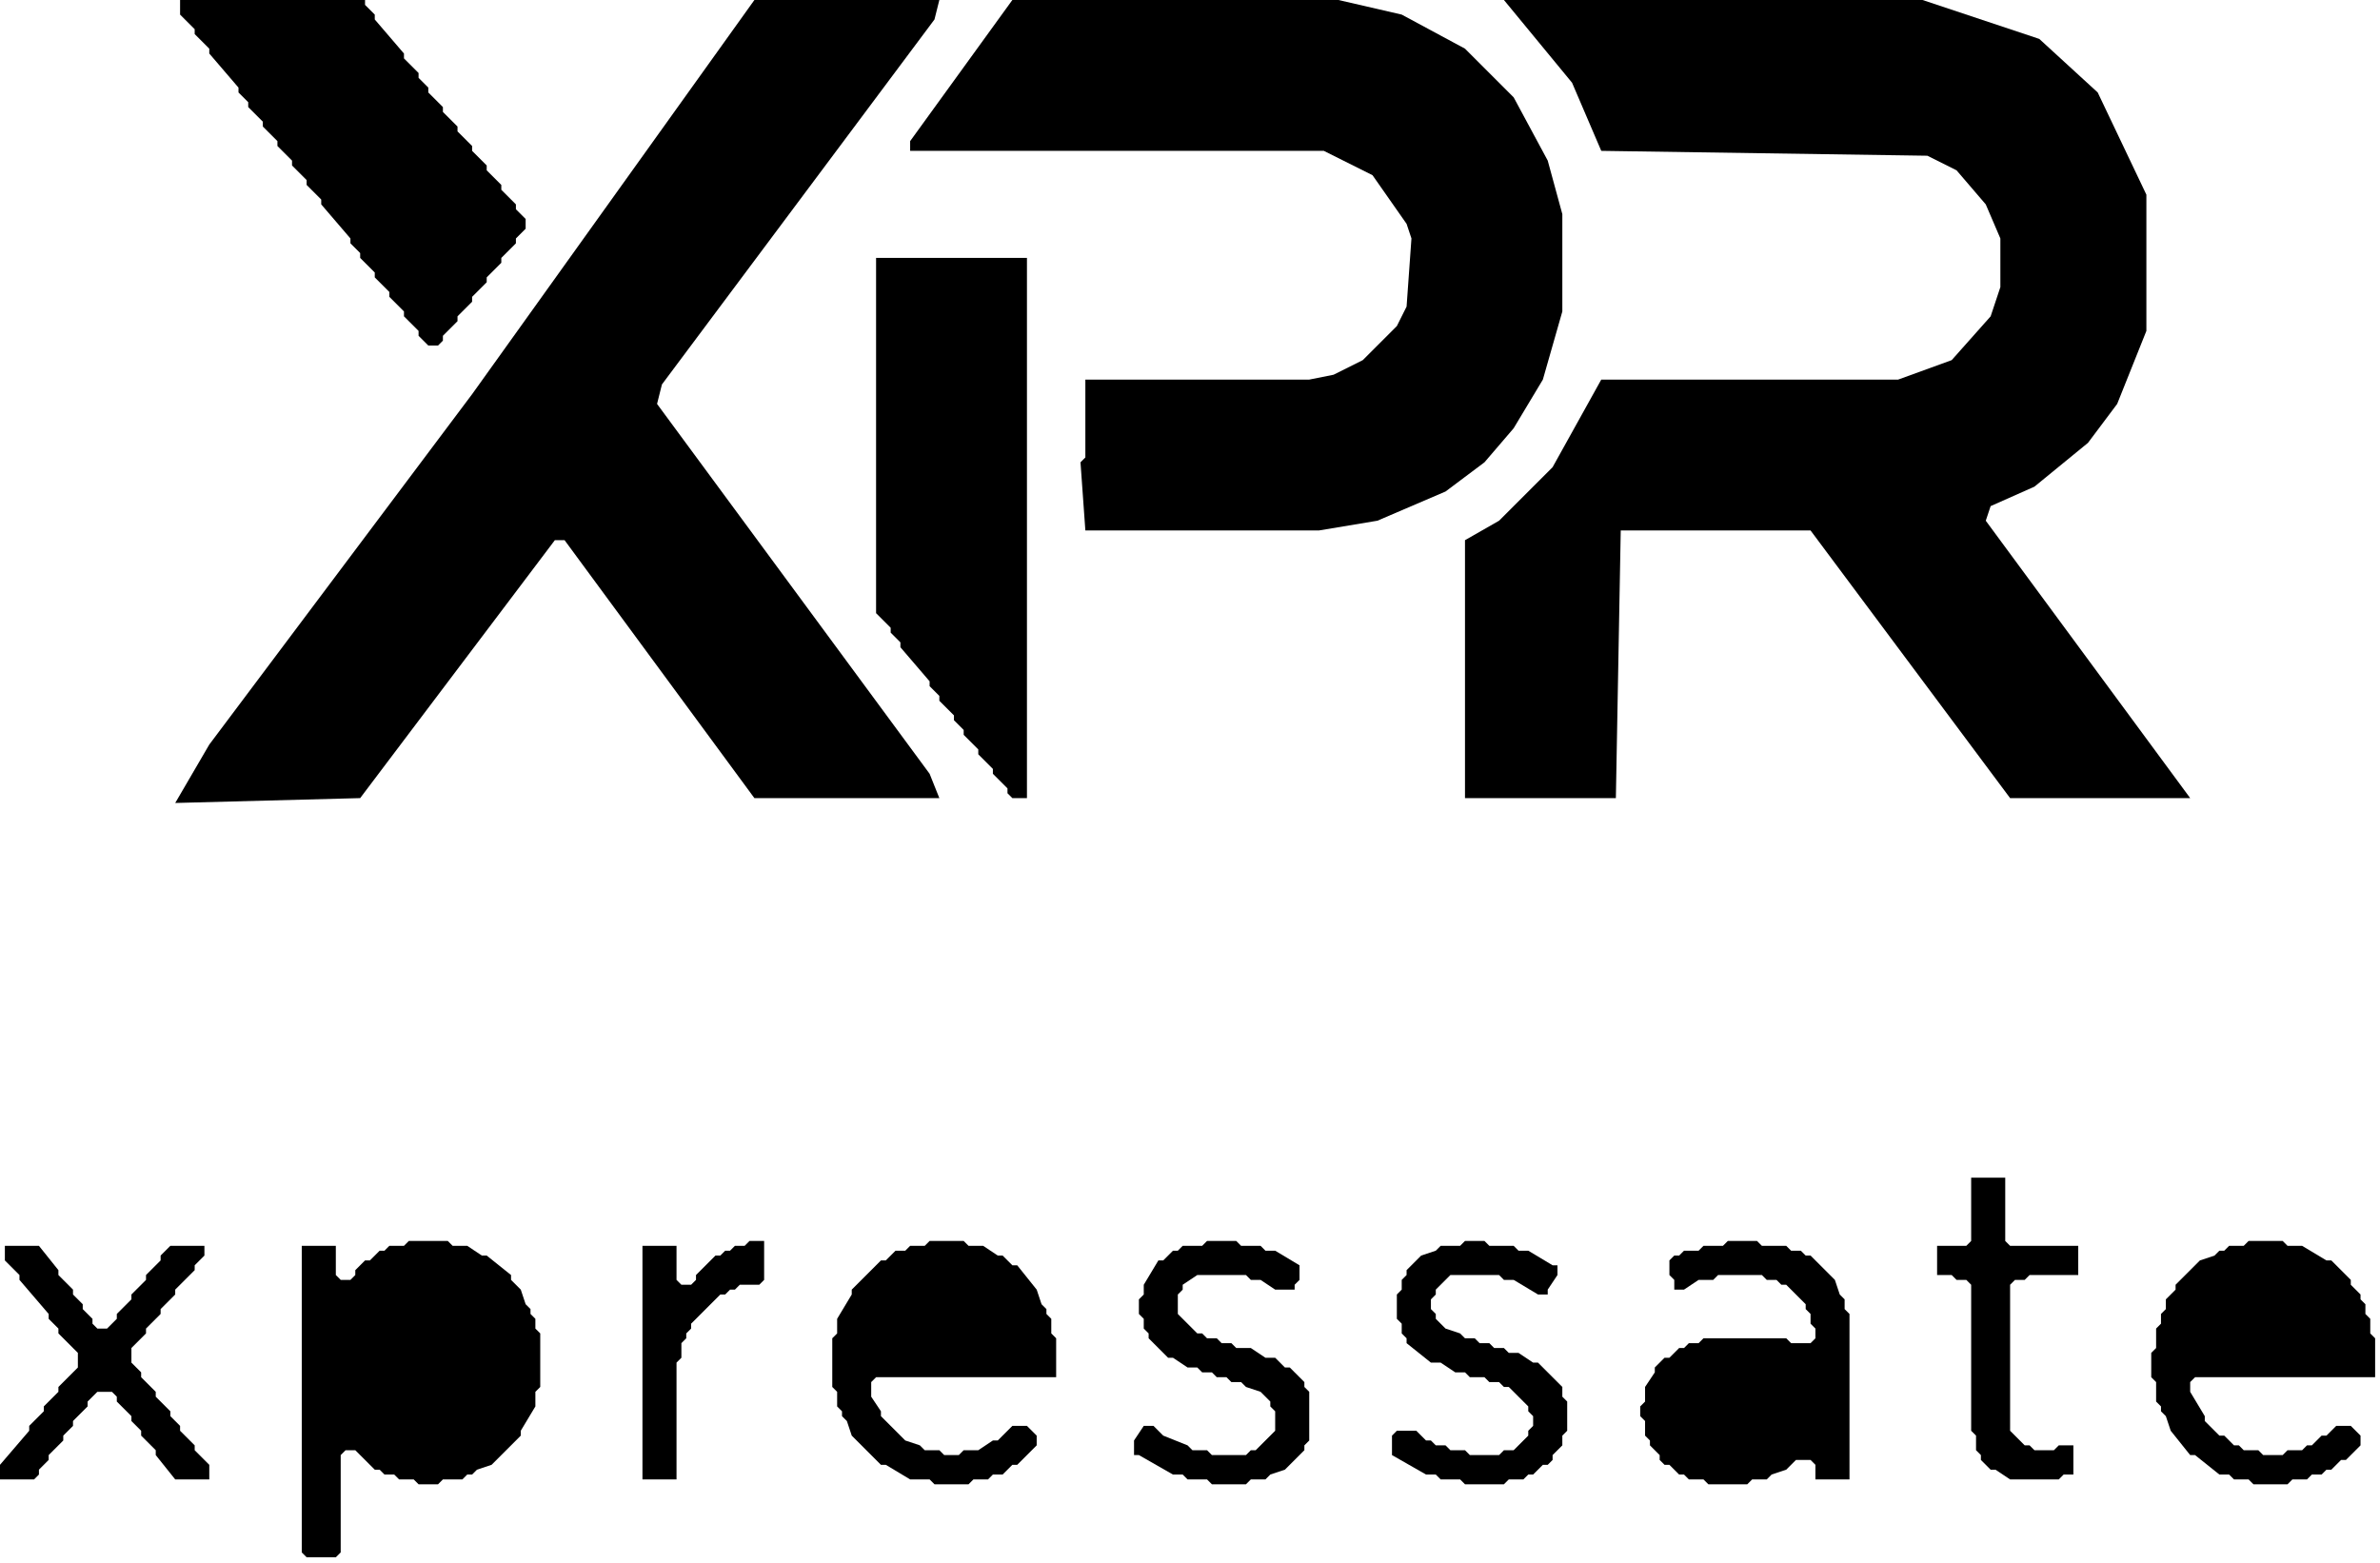
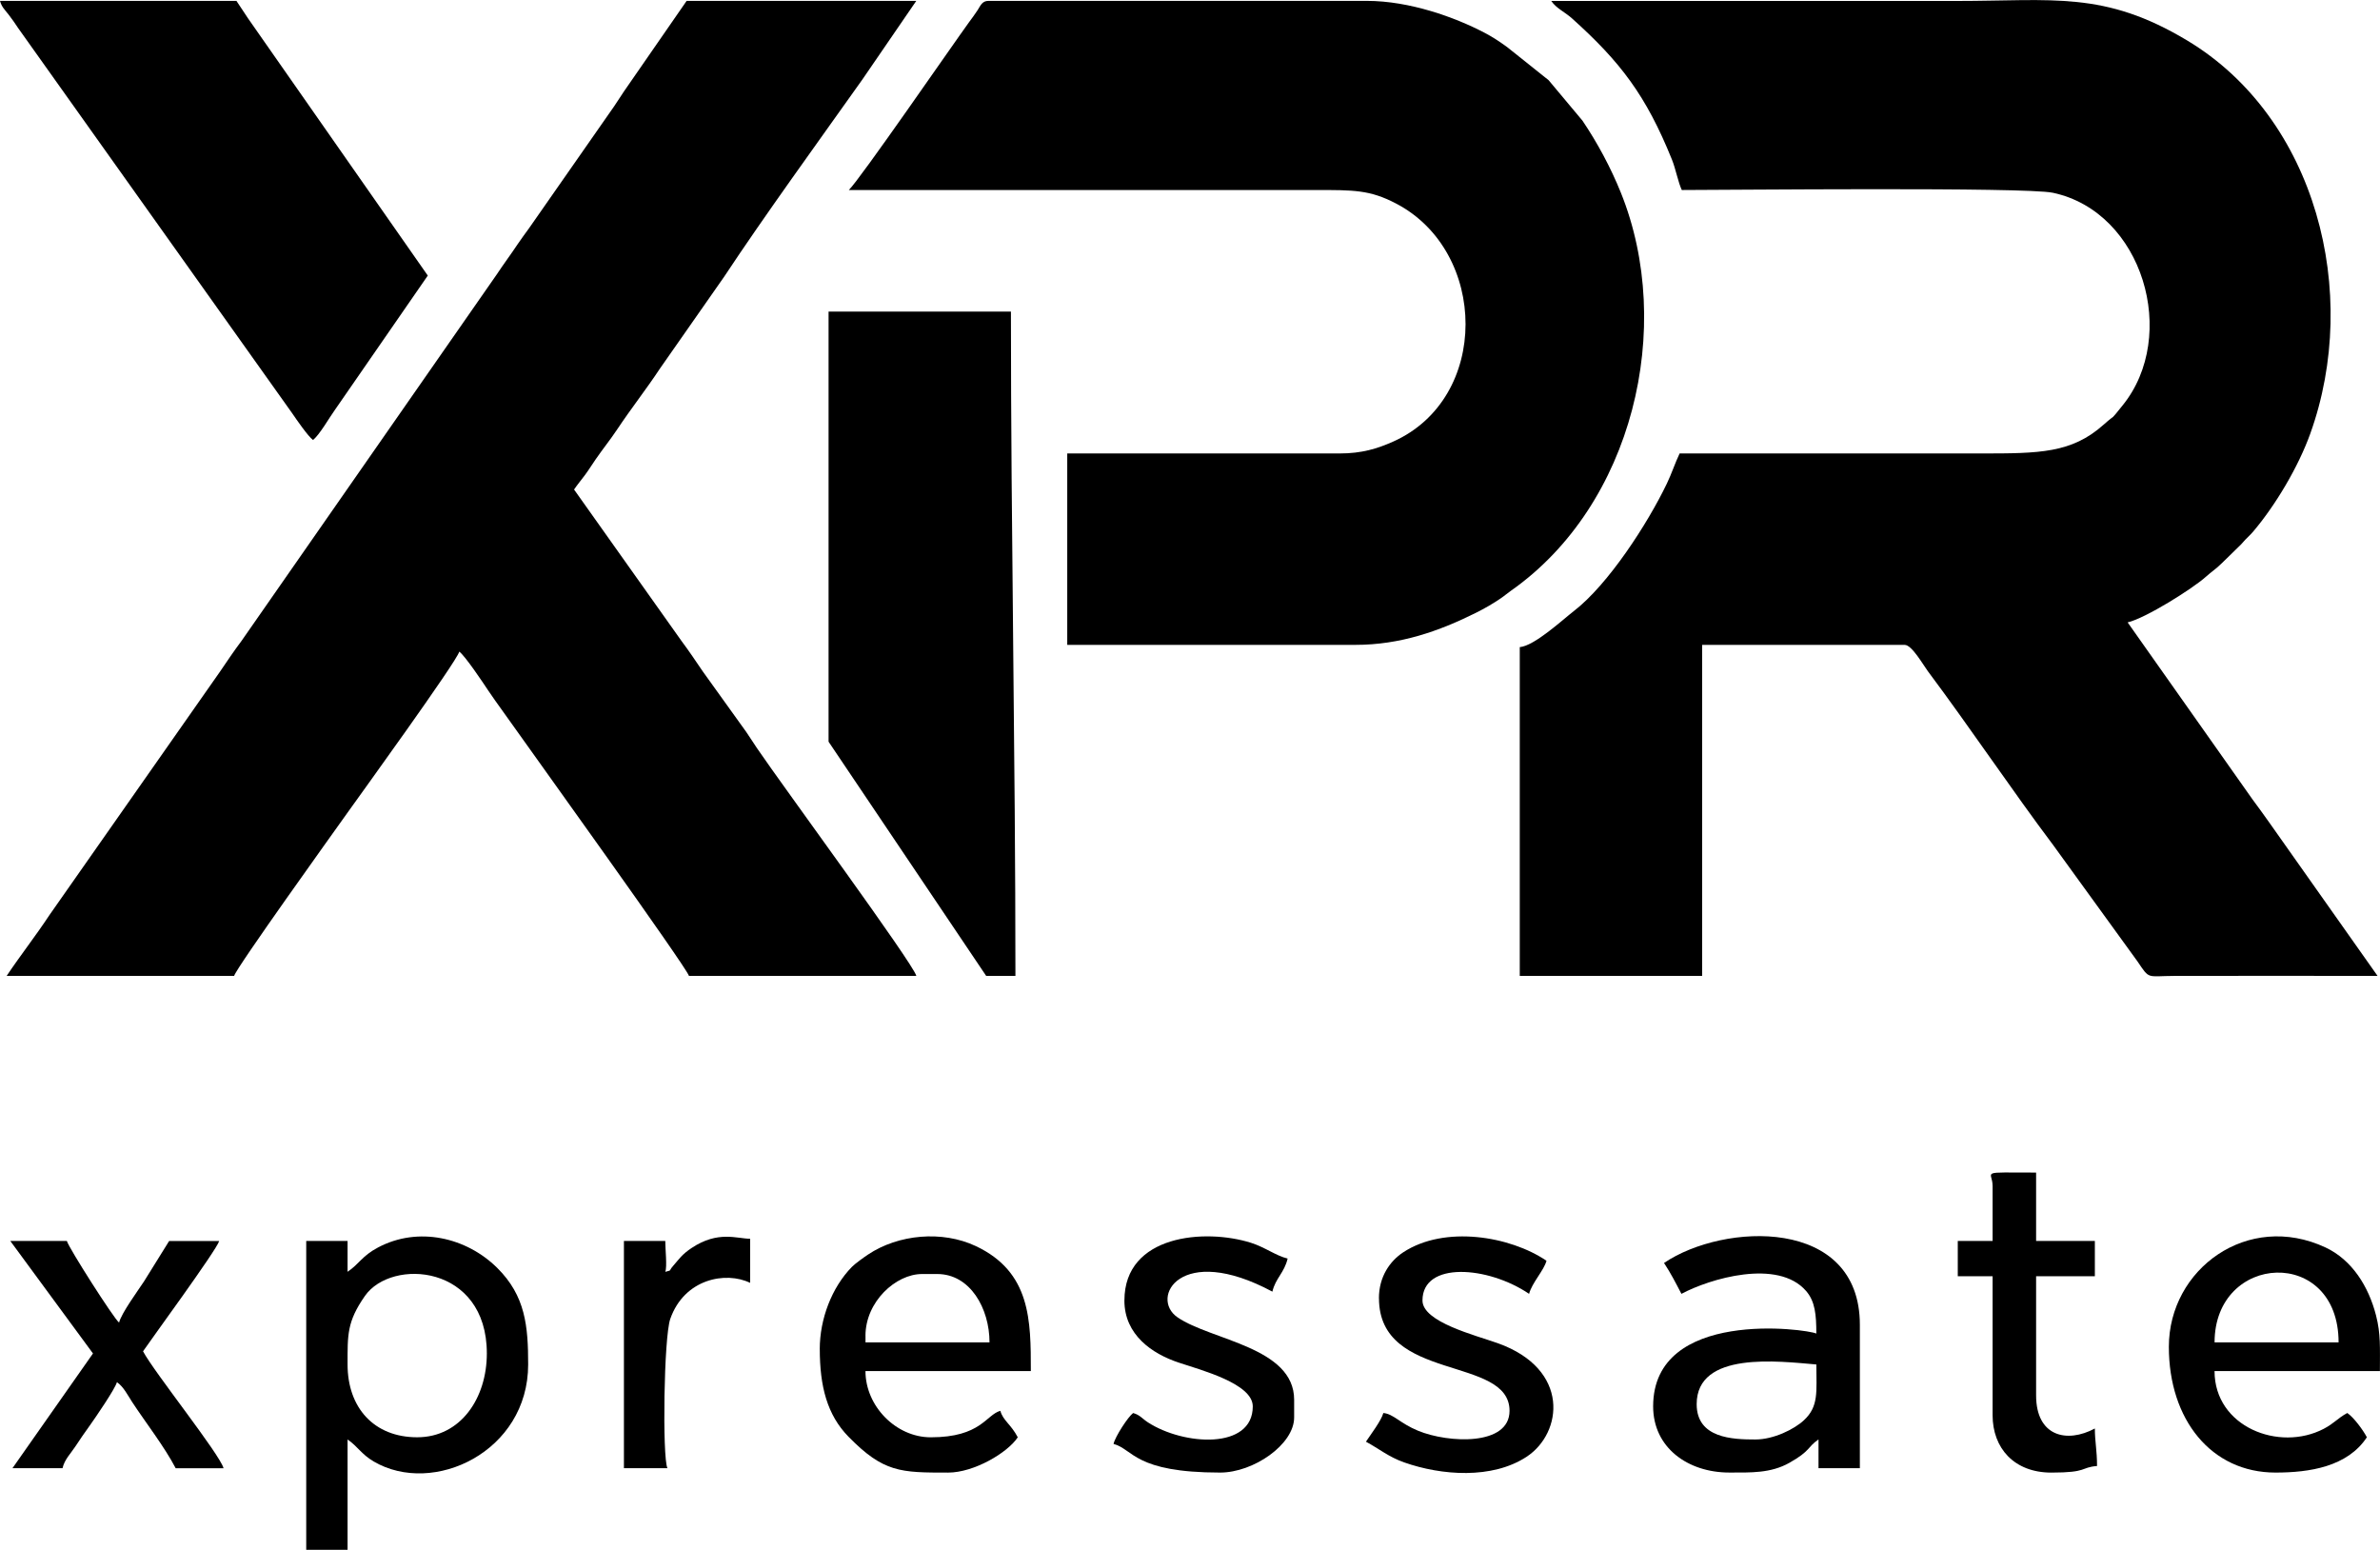
- <svg xmlns="http://www.w3.org/2000/svg" viewBox="0 0 489 321" role="img" aria-label="Xpressate logo">
-   <g fill="currentColor">
-     <path d="M309.00,0.00 L323.00,17.00 L329.00,31.00 L396.00,32.00 L402.00,35.00 L408.00,42.00 L411.00,49.00 L411.00,59.00 L409.00,65.00 L401.00,74.00 L390.00,78.00 L329.00,78.00 L319.00,96.00 L308.00,107.00 L301.00,111.00 L301.00,164.00 L332.00,164.00 L333.00,109.00 L372.00,109.00 L413.00,164.00 L450.00,164.00 L408.00,107.00 L409.00,104.00 L418.00,100.00 L429.00,91.00 L435.00,83.00 L441.00,68.00 L441.00,40.00 L431.00,19.00 L419.00,8.00 L395.00,0.00 Z" />
-     <path d="M193.00,0.00 L155.00,0.00 L97.00,81.00 L43.00,153.00 L36.00,165.00 L74.00,164.00 L114.00,111.00 L116.00,111.00 L155.00,164.00 L193.00,164.00 L191.00,159.00 L135.00,83.00 L136.00,79.00 L192.00,4.00 Z" />
-     <path d="M187.00,29.00 L187.00,31.00 L272.00,31.00 L282.00,36.00 L289.00,46.00 L290.00,49.00 L289.00,63.00 L287.00,67.00 L280.00,74.00 L274.00,77.00 L269.00,78.00 L223.00,78.00 L223.00,94.00 L222.00,95.00 L223.00,109.00 L271.00,109.00 L283.00,107.00 L297.00,101.00 L305.00,95.00 L311.00,88.00 L317.00,78.00 L321.00,64.00 L321.00,44.00 L318.00,33.00 L311.00,20.00 L301.00,10.00 L288.00,3.00 L275.00,0.00 L208.00,0.00 Z" />
-     <path d="M180.00,53.00 L180.00,126.00 L183.00,129.00 L183.00,130.00 L185.00,132.00 L185.00,133.00 L191.00,140.00 L191.00,141.00 L193.00,143.00 L193.00,144.00 L196.00,147.00 L196.00,148.00 L198.00,150.00 L198.00,151.00 L201.00,154.00 L201.00,155.00 L204.00,158.00 L204.00,159.00 L207.00,162.00 L207.00,163.00 L208.00,164.00 L211.00,164.00 L211.00,53.00 Z" />
-     <path d="M37.00,0.00 L37.00,3.00 L40.00,6.00 L40.00,7.00 L43.00,10.00 L43.00,11.00 L49.00,18.00 L49.00,19.00 L51.00,21.00 L51.00,22.00 L54.00,25.00 L54.00,26.00 L57.00,29.00 L57.00,30.00 L60.00,33.00 L60.00,34.00 L63.00,37.00 L63.00,38.00 L66.00,41.00 L66.00,42.00 L72.00,49.00 L72.00,50.00 L74.00,52.00 L74.00,53.00 L77.00,56.00 L77.00,57.00 L80.00,60.00 L80.00,61.00 L83.00,64.00 L83.00,65.00 L86.00,68.00 L86.00,69.00 L88.00,71.00 L90.00,71.00 L91.00,70.00 L91.00,69.00 L94.00,66.00 L94.00,65.00 L97.00,62.00 L97.00,61.00 L100.00,58.00 L100.00,57.00 L103.00,54.00 L103.00,53.00 L106.00,50.00 L106.00,49.00 L108.00,47.00 L108.00,45.00 L106.00,43.00 L106.00,42.00 L103.00,39.00 L103.00,38.00 L100.00,35.00 L100.00,34.00 L97.00,31.00 L97.00,30.00 L94.00,27.00 L94.00,26.00 L91.00,23.00 L91.00,22.00 L88.00,19.00 L88.00,18.00 L86.00,16.00 L86.00,15.00 L83.00,12.00 L83.00,11.00 L77.00,4.00 L77.00,3.00 L75.00,1.00 L75.00,0.00 Z" />
-     <path d="M100.00,258.00 L99.00,258.00 L96.00,256.00 L93.00,256.00 L92.00,255.00 L84.00,255.00 L83.00,256.00 L80.00,256.00 L79.00,257.00 L78.00,257.00 L76.00,259.00 L75.00,259.00 L73.00,261.00 L73.00,262.00 L72.00,263.00 L70.00,263.00 L69.00,262.00 L69.00,256.00 L62.00,256.00 L62.00,319.00 L63.00,320.00 L69.00,320.00 L70.00,319.00 L70.00,299.00 L71.00,298.00 L73.00,298.00 L77.00,302.00 L78.00,302.00 L79.00,303.00 L81.00,303.00 L82.00,304.00 L85.00,304.00 L86.00,305.00 L90.00,305.00 L91.00,304.00 L95.00,304.00 L96.00,303.00 L97.00,303.00 L98.00,302.00 L101.00,301.00 L107.00,295.00 L107.00,294.00 L110.00,289.00 L110.00,286.00 L111.00,285.00 L111.00,274.00 L110.00,273.00 L110.00,271.00 L109.00,270.00 L109.00,269.00 L108.00,268.00 L107.00,265.00 L105.00,263.00 L105.00,262.00 Z" />
-     <path d="M344.00,258.00 L343.00,259.00 L343.00,262.00 L344.00,263.00 L344.00,265.00 L346.00,265.00 L349.00,263.00 L352.00,263.00 L353.00,262.00 L362.00,262.00 L363.00,263.00 L365.00,263.00 L366.00,264.00 L367.00,264.00 L371.00,268.00 L371.00,269.00 L372.00,270.00 L372.00,272.00 L373.00,273.00 L373.00,275.00 L372.00,276.00 L368.00,276.00 L367.00,275.00 L350.00,275.00 L349.00,276.00 L347.00,276.00 L346.00,277.00 L345.00,277.00 L343.00,279.00 L342.00,279.00 L340.00,281.00 L340.00,282.00 L338.00,285.00 L338.00,288.00 L337.00,289.00 L337.00,291.00 L338.00,292.00 L338.00,295.00 L339.00,296.00 L339.00,297.00 L341.00,299.00 L341.00,300.00 L342.00,301.00 L343.00,301.00 L345.00,303.00 L346.00,303.00 L347.00,304.00 L350.00,304.00 L351.00,305.00 L359.00,305.00 L360.00,304.00 L363.00,304.00 L364.00,303.00 L367.00,302.00 L369.00,300.00 L372.00,300.00 L373.00,301.00 L373.00,304.00 L380.00,304.00 L380.00,270.00 L379.00,269.00 L379.00,267.00 L378.00,266.00 L377.00,263.00 L372.00,258.00 L371.00,258.00 L370.00,257.00 L368.00,257.00 L367.00,256.00 L362.00,256.00 L361.00,255.00 L355.00,255.00 L354.00,256.00 L350.00,256.00 L349.00,257.00 L346.00,257.00 L345.00,258.00 Z" />
-     <path d="M191.00,255.00 L190.00,256.00 L187.00,256.00 L186.00,257.00 L184.00,257.00 L182.00,259.00 L181.00,259.00 L175.00,265.00 L175.00,266.00 L172.00,271.00 L172.00,274.00 L171.00,275.00 L171.00,285.00 L172.00,286.00 L172.00,289.00 L173.00,290.00 L173.00,291.00 L174.00,292.00 L175.00,295.00 L181.00,301.00 L182.00,301.00 L187.00,304.00 L191.00,304.00 L192.00,305.00 L199.00,305.00 L200.00,304.00 L203.00,304.00 L204.00,303.00 L206.00,303.00 L208.00,301.00 L209.00,301.00 L213.00,297.00 L213.00,295.00 L211.00,293.00 L208.00,293.00 L205.00,296.00 L204.00,296.00 L201.00,298.00 L198.00,298.00 L197.00,299.00 L194.00,299.00 L193.00,298.00 L190.00,298.00 L189.00,297.00 L186.00,296.00 L181.00,291.00 L181.00,290.00 L179.00,287.00 L179.00,284.00 L180.00,283.00 L217.00,283.00 L217.00,275.00 L216.00,274.00 L216.00,271.00 L215.00,270.00 L215.00,269.00 L214.00,268.00 L213.00,265.00 L209.00,260.00 L208.00,260.00 L206.00,258.00 L205.00,258.00 L202.00,256.00 L199.00,256.00 L198.00,255.00 Z" />
-     <path d="M462.00,255.00 L461.00,256.00 L458.00,256.00 L457.00,257.00 L456.00,257.00 L455.00,258.00 L452.00,259.00 L447.00,264.00 L447.00,265.00 L445.00,267.00 L445.00,269.00 L444.00,270.00 L444.00,272.00 L443.00,273.00 L443.00,277.00 L442.00,278.00 L442.00,283.00 L443.00,284.00 L443.00,288.00 L444.00,289.00 L444.00,290.00 L445.00,291.00 L446.00,294.00 L450.00,299.00 L451.00,299.00 L456.00,303.00 L458.00,303.00 L459.00,304.00 L462.00,304.00 L463.00,305.00 L470.00,305.00 L471.00,304.00 L474.00,304.00 L475.00,303.00 L477.00,303.00 L478.00,302.00 L479.00,302.00 L481.00,300.00 L482.00,300.00 L485.00,297.00 L485.00,295.00 L483.00,293.00 L480.00,293.00 L478.00,295.00 L477.00,295.00 L475.00,297.00 L474.00,297.00 L473.00,298.00 L470.00,298.00 L469.00,299.00 L465.00,299.00 L464.00,298.00 L461.00,298.00 L460.00,297.00 L459.00,297.00 L457.00,295.00 L456.00,295.00 L453.00,292.00 L453.00,291.00 L450.00,286.00 L450.00,284.00 L451.00,283.00 L488.00,283.00 L488.00,275.00 L487.00,274.00 L487.00,271.00 L486.00,270.00 L486.00,268.00 L485.00,267.00 L485.00,266.00 L483.00,264.00 L483.00,263.00 L479.00,259.00 L478.00,259.00 L473.00,256.00 L470.00,256.00 L469.00,255.00 Z" />
-     <path d="M1.00,256.00 L1.00,259.00 L4.00,262.00 L4.00,263.00 L10.00,270.00 L10.00,271.00 L12.00,273.00 L12.00,274.00 L16.00,278.00 L16.00,281.00 L12.00,285.00 L12.00,286.00 L9.00,289.00 L9.00,290.00 L6.00,293.00 L6.00,294.00 L0.00,301.00 L0.00,304.00 L7.00,304.00 L8.00,303.00 L8.00,302.00 L10.00,300.00 L10.00,299.00 L13.00,296.00 L13.00,295.00 L15.00,293.00 L15.00,292.00 L18.00,289.00 L18.00,288.00 L20.00,286.00 L23.00,286.00 L24.00,287.00 L24.00,288.00 L27.00,291.00 L27.00,292.00 L29.00,294.00 L29.00,295.00 L32.00,298.00 L32.00,299.00 L36.00,304.00 L43.00,304.00 L43.00,301.00 L40.00,298.00 L40.00,297.00 L37.00,294.00 L37.00,293.00 L35.00,291.00 L35.00,290.00 L32.00,287.00 L32.00,286.00 L29.00,283.00 L29.00,282.00 L27.00,280.00 L27.00,277.00 L30.00,274.00 L30.00,273.00 L33.00,270.00 L33.00,269.00 L36.00,266.00 L36.00,265.00 L40.00,261.00 L40.00,260.00 L42.00,258.00 L42.00,256.00 L35.00,256.00 L33.00,258.00 L33.00,259.00 L30.00,262.00 L30.00,263.00 L27.00,266.00 L27.00,267.00 L24.00,270.00 L24.00,271.00 L22.00,273.00 L20.00,273.00 L19.00,272.00 L19.00,271.00 L17.00,269.00 L17.00,268.00 L15.00,266.00 L15.00,265.00 L12.00,262.00 L12.00,261.00 L8.00,256.00 Z" />
-     <path d="M243.00,256.00 L242.00,257.00 L241.00,257.00 L239.00,259.00 L238.00,259.00 L235.00,264.00 L235.00,266.00 L234.00,267.00 L234.00,270.00 L235.00,271.00 L235.00,273.00 L236.00,274.00 L236.00,275.00 L240.00,279.00 L241.00,279.00 L244.00,281.00 L246.00,281.00 L247.00,282.00 L249.00,282.00 L250.00,283.00 L252.00,283.00 L253.00,284.00 L255.00,284.00 L256.00,285.00 L259.00,286.00 L261.00,288.00 L261.00,289.00 L262.00,290.00 L262.00,294.00 L258.00,298.00 L257.00,298.00 L256.00,299.00 L249.00,299.00 L248.00,298.00 L245.00,298.00 L244.00,297.00 L239.00,295.00 L237.00,293.00 L235.00,293.00 L233.00,296.00 L233.00,299.00 L234.00,299.00 L241.00,303.00 L243.00,303.00 L244.00,304.00 L248.00,304.00 L249.00,305.00 L256.00,305.00 L257.00,304.00 L260.00,304.00 L261.00,303.00 L264.00,302.00 L268.00,298.00 L268.00,297.00 L269.00,296.00 L269.00,286.00 L268.00,285.00 L268.00,284.00 L265.00,281.00 L264.00,281.00 L262.00,279.00 L260.00,279.00 L257.00,277.00 L254.00,277.00 L253.00,276.00 L251.00,276.00 L250.00,275.00 L248.00,275.00 L247.00,274.00 L246.00,274.00 L242.00,270.00 L242.00,266.00 L243.00,265.00 L243.00,264.00 L246.00,262.00 L256.00,262.00 L257.00,263.00 L259.00,263.00 L262.00,265.00 L266.00,265.00 L266.00,264.00 L267.00,263.00 L267.00,260.00 L262.00,257.00 L260.00,257.00 L259.00,256.00 L255.00,256.00 L254.00,255.00 L248.00,255.00 L247.00,256.00 Z" />
-     <path d="M296.00,256.00 L295.00,257.00 L292.00,258.00 L289.00,261.00 L289.00,262.00 L288.00,263.00 L288.00,265.00 L287.00,266.00 L287.00,271.00 L288.00,272.00 L288.00,274.00 L289.00,275.00 L289.00,276.00 L294.00,280.00 L296.00,280.00 L299.00,282.00 L301.00,282.00 L302.00,283.00 L305.00,283.00 L306.00,284.00 L308.00,284.00 L309.00,285.00 L310.00,285.00 L314.00,289.00 L314.00,290.00 L315.00,291.00 L315.00,293.00 L314.00,294.00 L314.00,295.00 L311.00,298.00 L309.00,298.00 L308.00,299.00 L302.00,299.00 L301.00,298.00 L298.00,298.00 L297.00,297.00 L295.00,297.00 L294.00,296.00 L293.00,296.00 L291.00,294.00 L287.00,294.00 L286.00,295.00 L286.00,299.00 L293.00,303.00 L295.00,303.00 L296.00,304.00 L300.00,304.00 L301.00,305.00 L309.00,305.00 L310.00,304.00 L313.00,304.00 L314.00,303.00 L315.00,303.00 L317.00,301.00 L318.00,301.00 L319.00,300.00 L319.00,299.00 L321.00,297.00 L321.00,295.00 L322.00,294.00 L322.00,288.00 L321.00,287.00 L321.00,285.00 L316.00,280.00 L315.00,280.00 L312.00,278.00 L310.00,278.00 L309.00,277.00 L307.00,277.00 L306.00,276.00 L304.00,276.00 L303.00,275.00 L301.00,275.00 L300.00,274.00 L297.00,273.00 L295.00,271.00 L295.00,270.00 L294.00,269.00 L294.00,267.00 L295.00,266.00 L295.00,265.00 L298.00,262.00 L308.00,262.00 L309.00,263.00 L311.00,263.00 L316.00,266.00 L318.00,266.00 L318.00,265.00 L320.00,262.00 L320.00,260.00 L319.00,260.00 L314.00,257.00 L312.00,257.00 L311.00,256.00 L306.00,256.00 L305.00,255.00 L301.00,255.00 L300.00,256.00 Z" />
-     <path d="M405.00,242.00 L405.00,255.00 L404.00,256.00 L398.00,256.00 L398.00,262.00 L401.00,262.00 L402.00,263.00 L404.00,263.00 L405.00,264.00 L405.00,294.00 L406.00,295.00 L406.00,298.00 L407.00,299.00 L407.00,300.00 L409.00,302.00 L410.00,302.00 L413.00,304.00 L423.00,304.00 L424.00,303.00 L426.00,303.00 L426.00,297.00 L423.00,297.00 L422.00,298.00 L418.00,298.00 L417.00,297.00 L416.00,297.00 L413.00,294.00 L413.00,264.00 L414.00,263.00 L416.00,263.00 L417.00,262.00 L427.00,262.00 L427.00,256.00 L413.00,256.00 L412.00,255.00 L412.00,242.00 Z" />
-     <path d="M157.00,255.00 L154.00,255.00 L153.00,256.00 L151.00,256.00 L150.00,257.00 L149.00,257.00 L148.00,258.00 L147.00,258.00 L143.00,262.00 L143.00,263.00 L142.00,264.00 L140.00,264.00 L139.00,263.00 L139.00,256.00 L132.00,256.00 L132.00,304.00 L139.00,304.00 L139.00,280.00 L140.00,279.00 L140.00,276.00 L141.00,275.00 L141.00,274.00 L142.00,273.00 L142.00,272.00 L148.00,266.00 L149.00,266.00 L150.00,265.00 L151.00,265.00 L152.00,264.00 L156.00,264.00 L157.00,263.00 Z" />
+ <svg xmlns="http://www.w3.org/2000/svg" xml:space="preserve" width="40.056mm" height="26.081mm" version="1.1" style="shape-rendering:geometricPrecision; text-rendering:geometricPrecision; image-rendering:optimizeQuality; fill-rule:evenodd; clip-rule:evenodd" viewBox="0 0 872.59 568.16">
+   <defs>
+     <style type="text/css">
+    
+     .fil0 {fill:black}
+    
+   </style>
+   </defs>
+   <g id="Capa_x0020_1">
+     <path class="fil0" d="M616.64 69.66c16.21,0 125.91,-1.14 136.02,1.01 33.09,7.05 46.25,52.49 25.53,77.99 -5.15,6.34 -1.75,2.41 -6.97,7.06 -11.69,10.43 -23.54,10.52 -44.79,10.52 -36.87,0 -73.74,0 -110.62,0 -1.69,3.52 -2.86,7.25 -4.67,11.02 -7.04,14.67 -21.49,37.03 -34.13,46.77 -3.99,3.08 -14.41,12.76 -19.81,13.21l0 120.52 66.86 0 0 -121.34 74.29 0c2.63,0 6.8,7.42 8.49,9.67 15.51,20.74 30.91,43.75 45.99,63.8l30.87 42.6c4.56,6.75 3.24,5.31 13.7,5.28 24.76,-0.07 49.53,-0 74.3,-0l-39.97 -56.61c-2.17,-3 -3.68,-5.19 -5.9,-8.13l-45.76 -64.86c6.64,-1.55 23.91,-12.42 28.68,-16.72 2.27,-2.04 3.65,-2.8 5.8,-4.93l7.1 -6.93c0.72,-0.78 0.79,-0.93 1.56,-1.74 1.12,-1.18 1.79,-1.69 2.85,-2.93 8.13,-9.57 16.55,-23.64 20.98,-35.97 18.52,-51.57 2.18,-115.71 -45.14,-144.11 -30.44,-18.27 -49.08,-14.49 -84.56,-14.49 -49.53,0 -99.06,0 -148.59,0 1.8,2.69 5.02,4.07 7.62,6.41 17.77,15.97 27.13,28.24 36.61,51.71 1.42,3.52 2.3,8.43 3.64,11.22z" />
+     <path class="fil0" d="M2.47 357.76l83.37 0c0.79,-2.96 36.25,-52.36 41.28,-59.43 4.4,-6.19 40.27,-55.7 41.27,-59.44 2.14,1.57 8.6,11.22 10.57,14.2 1.83,2.76 3.35,4.78 5.11,7.27 11.41,16.08 67.69,94.3 68.52,97.4l83.37 0c-1.26,-4.72 -49.01,-69.62 -58.46,-83.53 -1.47,-2.16 -2.4,-3.72 -3.95,-5.96l-15.87 -22.1c-2.68,-3.95 -4.95,-7.33 -7.81,-11.18l-39.4 -55.53c1.13,-1.68 2.53,-3.35 3.9,-5.18 1.61,-2.15 2.45,-3.63 4.02,-5.89 2.75,-3.98 5.31,-7.1 7.94,-11.05 5.2,-7.8 10.51,-14.49 15.68,-22.3l23.44 -33.52c14.82,-22.4 34.53,-49.56 50.68,-72.31l19.81 -28.89 -84.2 0 -22.96 33.17c-1.34,1.98 -2.27,3.49 -3.61,5.47l-31.22 44.73c-1.41,1.98 -2.73,3.68 -4.13,5.78 -2.6,3.92 -5.04,7.12 -7.76,11.23l-93.54 134.29c-2.87,3.84 -5.14,7.22 -7.82,11.17l-62.58 89.31c-4.97,7.55 -10.66,14.78 -15.68,22.29z" />
+     <path class="fil0" d="M311.21 69.66l170.88 0c14.31,0 20.1,-0.08 29.73,4.94 33.75,17.58 34.61,71.4 -1.06,87.3 -5.79,2.58 -11.49,4.34 -19.59,4.34l-99.88 0 0 70.17 105.66 0c16.42,0 30.65,-5 44.31,-11.82 3.08,-1.54 6.07,-3.26 8.87,-5.17 1.86,-1.27 2.2,-1.71 3.79,-2.82 44.88,-31.48 60.21,-96.75 40.33,-146 -3.69,-9.15 -8.61,-18.31 -14.07,-26.38l-12.41 -14.83 -15.15 -12.09c-2.96,-2.15 -5.47,-3.81 -8.6,-5.43 -10.55,-5.49 -27.09,-11.55 -42.94,-11.55l-138.68 0c-2.37,0 -2.94,1.82 -4,3.44 -1.25,1.9 -1.74,2.49 -3.09,4.34 -6.06,8.34 -40.13,57.8 -44.1,61.56z" />
+     <path class="fil0" d="M303.78 271.91l57.78 85.85 10.73 0c0,-81.03 -1.65,-162.37 -1.65,-243.52l-66.86 0 0 157.67z" />
+     <path class="fil0" d="M114.74 161.29c2.34,-1.72 6.12,-8.39 8.01,-10.97l34.09 -49.29 -65.88 -94.26c-1.56,-2.3 -2.83,-4.28 -4.28,-6.45l-86.68 0c0.6,2.27 1.8,3.29 3.18,5.07 1.35,1.76 2.25,3.05 3.42,4.83l100.55 141.32c1.6,2.35 5.77,8.4 7.59,9.74z" />
+     <path class="fil0" d="M152.96 526.91c-15.85,0 -25.53,-10.84 -25.53,-26.69 0,-10.87 -0.25,-15.63 6.35,-25.11 9.74,-14 44.71,-11.58 44.71,21.06 0,16.36 -9.57,30.74 -25.53,30.74zm-25.53 -60.66l0 -11.32 -15.16 0 0 113.23 15.16 0 0 -40.44c3.68,2.5 5.06,5.42 9.59,8.07 21.83,12.79 56.62,-3.59 56.62,-35.57 0,-14 -0.96,-25.11 -11.35,-35.41 -11.23,-11.13 -28.91,-15.34 -43.72,-7.47 -5.9,3.14 -6.76,5.93 -11.15,8.91z" />
+     <path class="fil0" d="M643.6 527.72c-8.37,0 -21.54,-0.43 -21.54,-12.94 0,-19.58 30.14,-15.72 43.88,-14.56 0,9.96 0.95,15.34 -4.56,20.45 -3.6,3.34 -11.13,7.05 -17.78,7.05zm-33.51 -64.71c2.48,3.75 4.24,7.22 6.38,11.32 10.36,-5.56 35.36,-13.02 45.71,-1.05 3.3,3.81 3.75,8.67 3.75,15.61 -3.45,-1.68 -59.83,-9.38 -59.83,26.69 0,15.15 12.74,24.26 27.92,24.26 7.88,0 15.18,0.29 22.02,-3.56 7.93,-4.47 6.5,-5.72 10.69,-8.57l0 10.52 15.16 0 0 -52.57c0,-39.63 -49.96,-37.47 -71.8,-22.65z" />
+     <path class="fil0" d="M317.31 489.71c0,-12.49 11.1,-22.65 20.74,-22.65l5.59 0c12.02,0 19.15,12.57 19.15,25.07l-45.47 0 0 -2.43zm-16.75 4.85c0,13.67 2.69,24.15 10.55,32.17 12.88,13.13 19.1,13.13 36.51,13.13 9.46,0 21.77,-7.25 25.53,-12.94 -2.5,-4.79 -5.46,-6.19 -6.38,-9.71 -5.24,1.42 -7.07,9.71 -25.53,9.71 -12.77,0 -23.93,-11.44 -23.93,-24.27l60.63 0c0,-18.56 0.01,-36.33 -20.2,-45.84 -12.3,-5.79 -28.36,-4.32 -39.5,3.12 -1.5,1 -4.72,3.3 -5.91,4.52 -7.37,7.52 -11.78,19.1 -11.78,30.12z" />
+     <path class="fil0" d="M857.41 492.13l-45.47 0c0,-32.9 45.47,-35.32 45.47,0zm-62.23 1.62c0,26.7 15.56,46.1 39.09,46.1 12.5,0 26.37,-2.13 33.51,-12.94 -1.41,-2.7 -4.81,-7.29 -7.18,-8.9 -3.54,1.9 -4.77,3.78 -8.64,5.8 -16.35,8.53 -40.03,-0.7 -40.03,-21.17l60.63 0c0,-8.79 0.32,-13.58 -1.42,-20.4 -2.71,-10.6 -8.81,-20.37 -18.51,-24.91 -28.47,-13.31 -57.45,7.86 -57.45,36.41z" />
+     <path class="fil0" d="M34.09 496.18l-29.52 42.06 18.35 0c0.74,-3.22 3.07,-5.45 4.79,-8.08 1.78,-2.72 3.23,-4.82 5.25,-7.62 1.94,-2.71 9.27,-13.41 9.91,-15.83 2.4,1.63 3.93,4.75 5.58,7.28 5,7.62 11.8,16.31 15.96,24.27l17.55 0c-1.35,-5.11 -25.66,-35.48 -29.52,-42.87 2.05,-3.11 27.07,-37.22 27.92,-40.44l-18.35 0 -9.25 14.88c-2.22,3.36 -8.33,11.71 -9.1,15.04 -1.91,-1.42 -18.5,-27.46 -19.15,-29.93l-20.74 0 30.32 41.25z" />
+     <path class="fil0" d="M505.58 475.96c0,30.9 47.87,20.89 47.87,41.25 0,12.92 -22.38,11.9 -33.53,7.31 -6.68,-2.75 -9.02,-6.18 -12.74,-6.5 -0.73,2.77 -4.75,8.04 -6.38,10.51 4.79,2.57 8.31,5.59 14.04,7.6 13.69,4.81 32.22,6.22 44.86,-2.07 13.24,-8.68 16.09,-32.11 -10.54,-41.63 -8.16,-2.92 -27.63,-7.73 -27.63,-15.67 0,-14.43 24.02,-12.66 39.09,-2.43 1.08,-4.11 5.44,-8.57 6.38,-12.13 -13.31,-9.04 -37.34,-13.08 -52.53,-3.1 -4.85,3.19 -8.91,8.92 -8.91,16.85z" />
+     <path class="fil0" d="M412.24 476.76c0,12.65 10.22,19.54 19.85,22.75 8.4,2.8 27.22,7.74 27.22,16.08 0,15.96 -25.3,14.38 -38.46,5.84 -2.08,-1.35 -2.92,-2.73 -5.41,-3.41 -1.85,1.38 -6.55,8.58 -7.18,11.32 7.31,1.98 7.66,10.51 39.09,10.51 12.2,0 27.13,-10.27 27.13,-20.22l0 -6.47c0,-19.35 -30.5,-21.77 -42.78,-30.24 -10.27,-7.08 1.06,-27.49 34.8,-9.4 1.13,-4.9 4.39,-6.93 5.59,-12.13 -4.24,-1 -8.29,-4.15 -13.45,-5.78 -16.85,-5.32 -46.39,-2.96 -46.39,21.14z" />
+     <path class="fil0" d="M730.56 434.71l0 20.22 -12.77 0 0 12.94 12.77 0 0 50.96c0,12.03 7.86,21.03 21.54,21.03 13.46,0 10.55,-1.9 16.75,-2.42 0,-5.79 -0.8,-8.94 -0.8,-13.75 -10.25,5.5 -21.54,2.94 -21.54,-12.13l0 -43.68 21.54 0 0 -12.94 -21.54 0 0 -25.07c-21.36,0 -15.96,-0.76 -15.96,4.85z" />
+     <path class="fil0" d="M243.91 466.25c0.73,-1.8 0,-8.3 0,-11.32l-15.16 0 0 83.31 15.95 0c-1.9,-4.02 -1.33,-47.99 1.05,-54.75 5.16,-14.7 20.38,-17.52 29.27,-13.19l0 -16.17c-4.74,0 -11.76,-3.07 -21.41,3.36 -3.63,2.42 -4.48,3.92 -6.93,6.72 -1.65,1.89 -0.12,1.33 -2.77,2.05z" />
  </g>
</svg>
